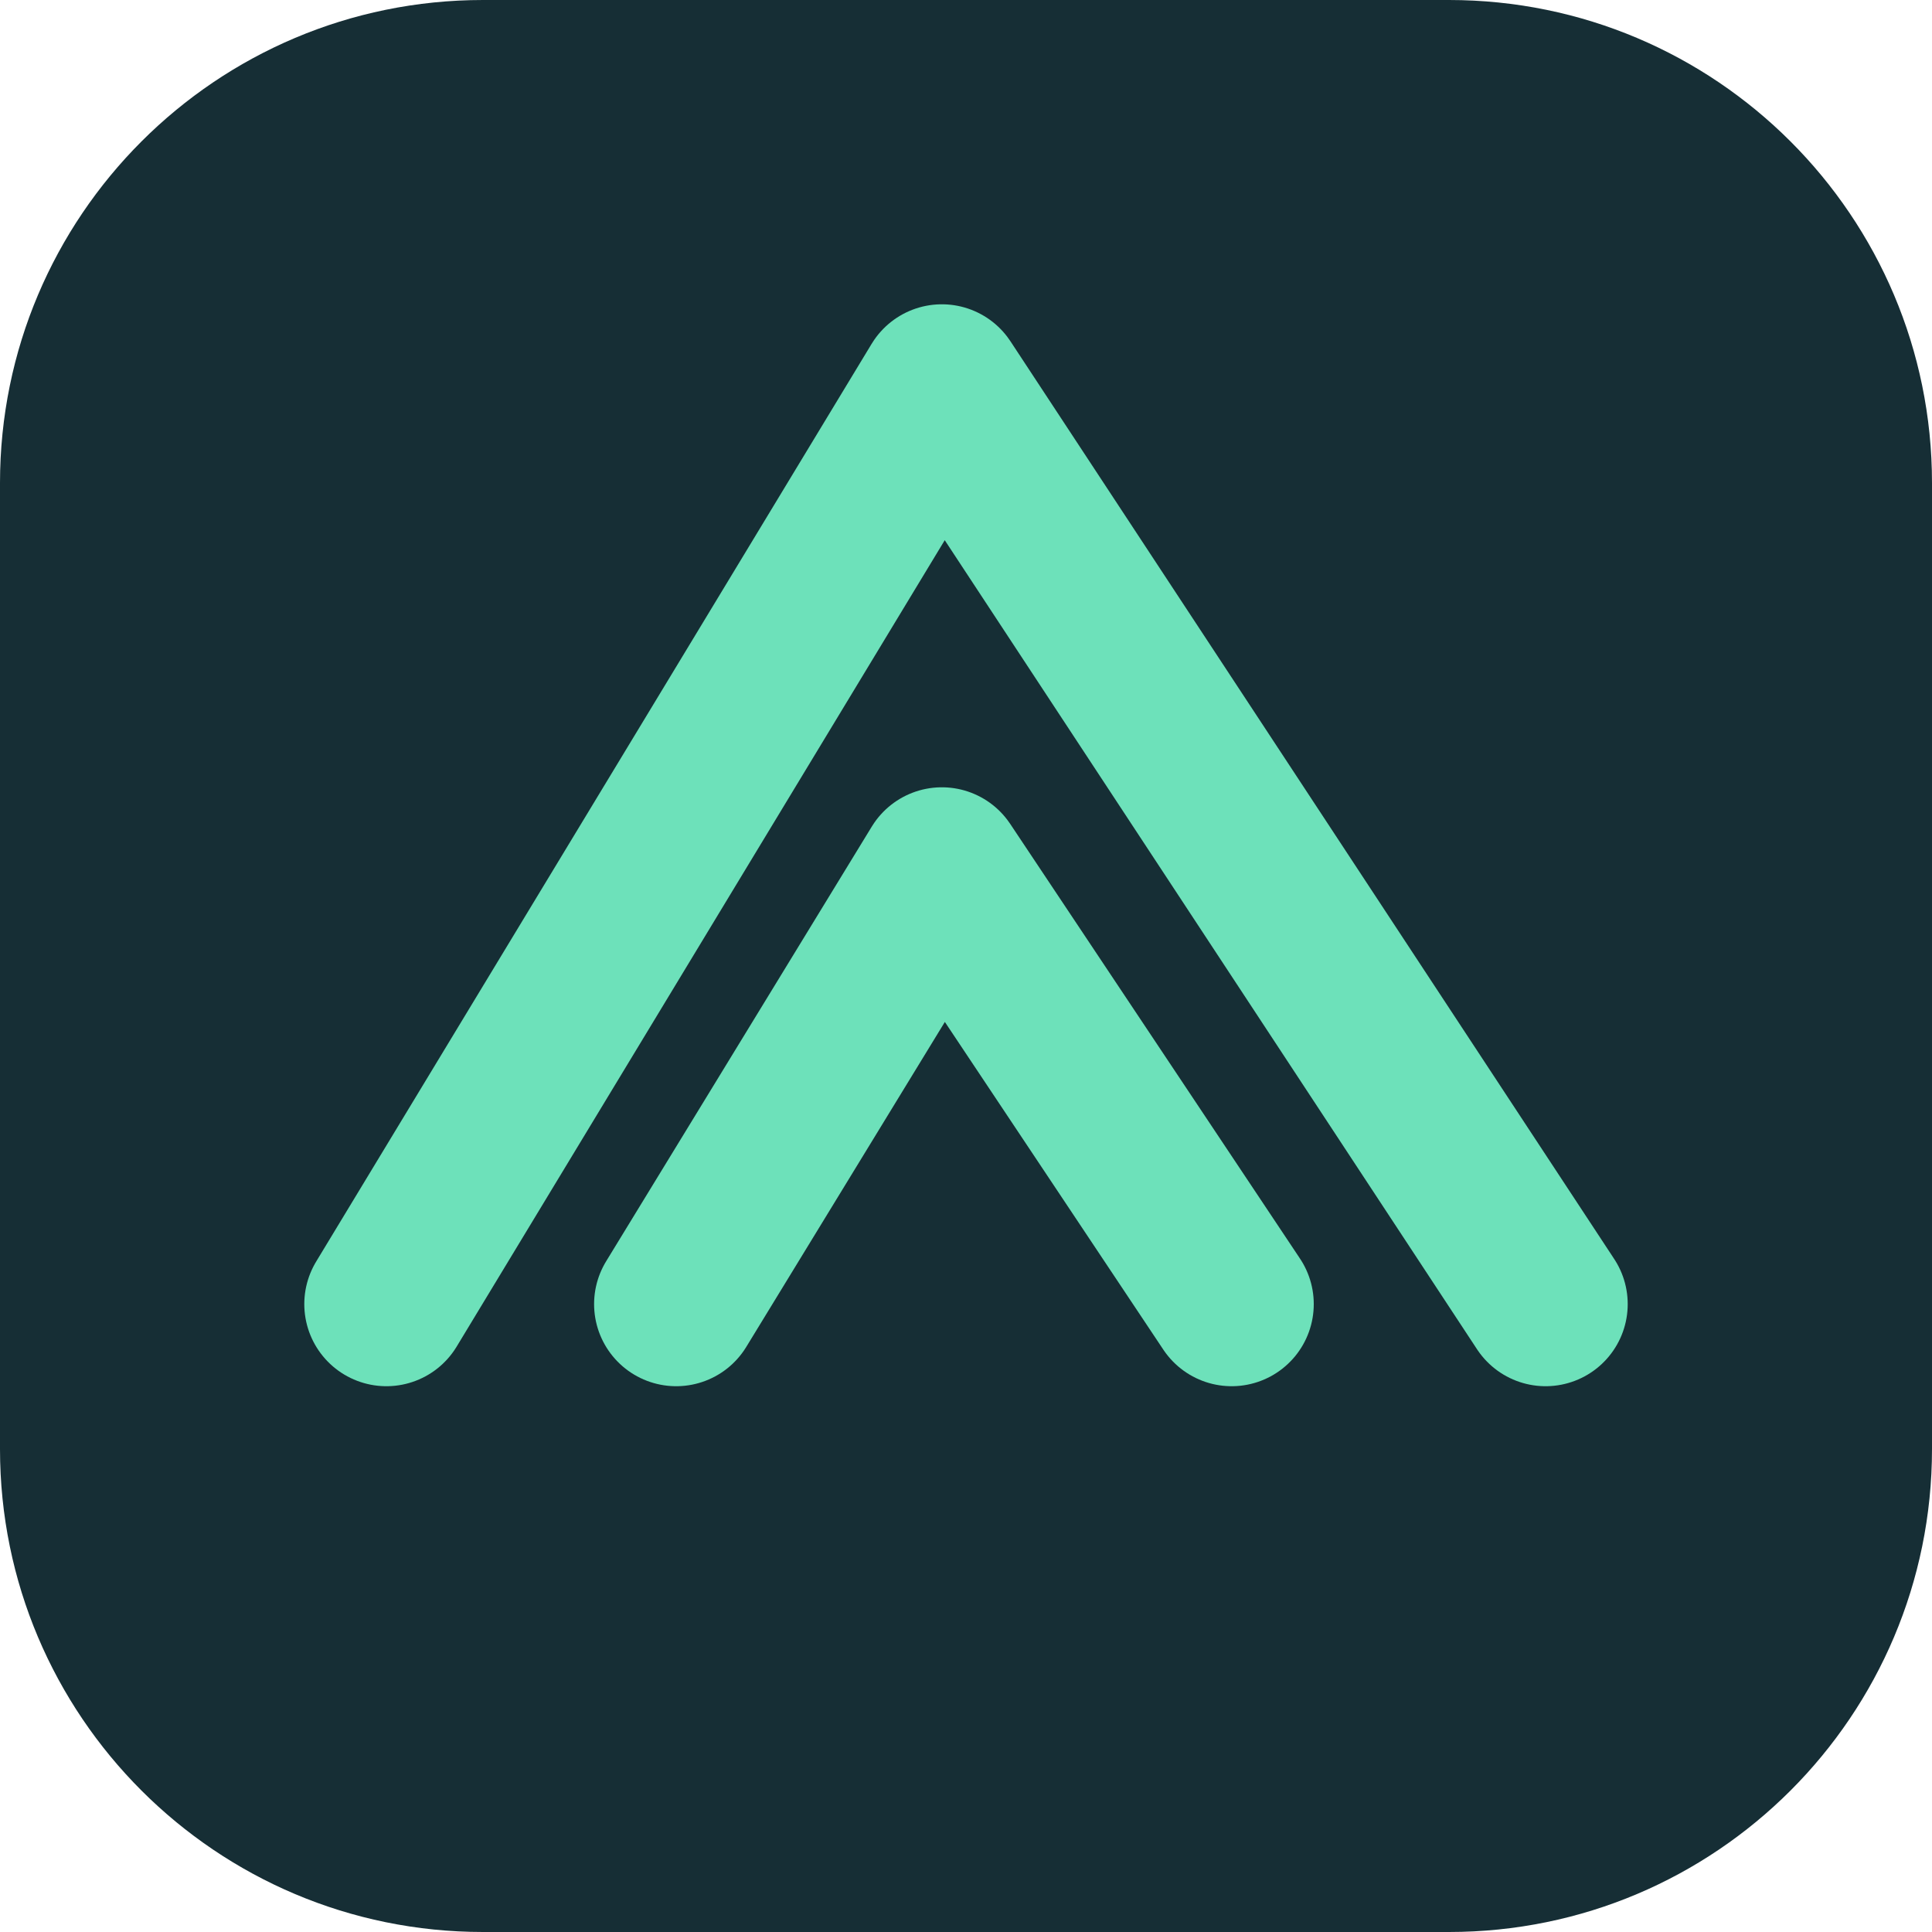
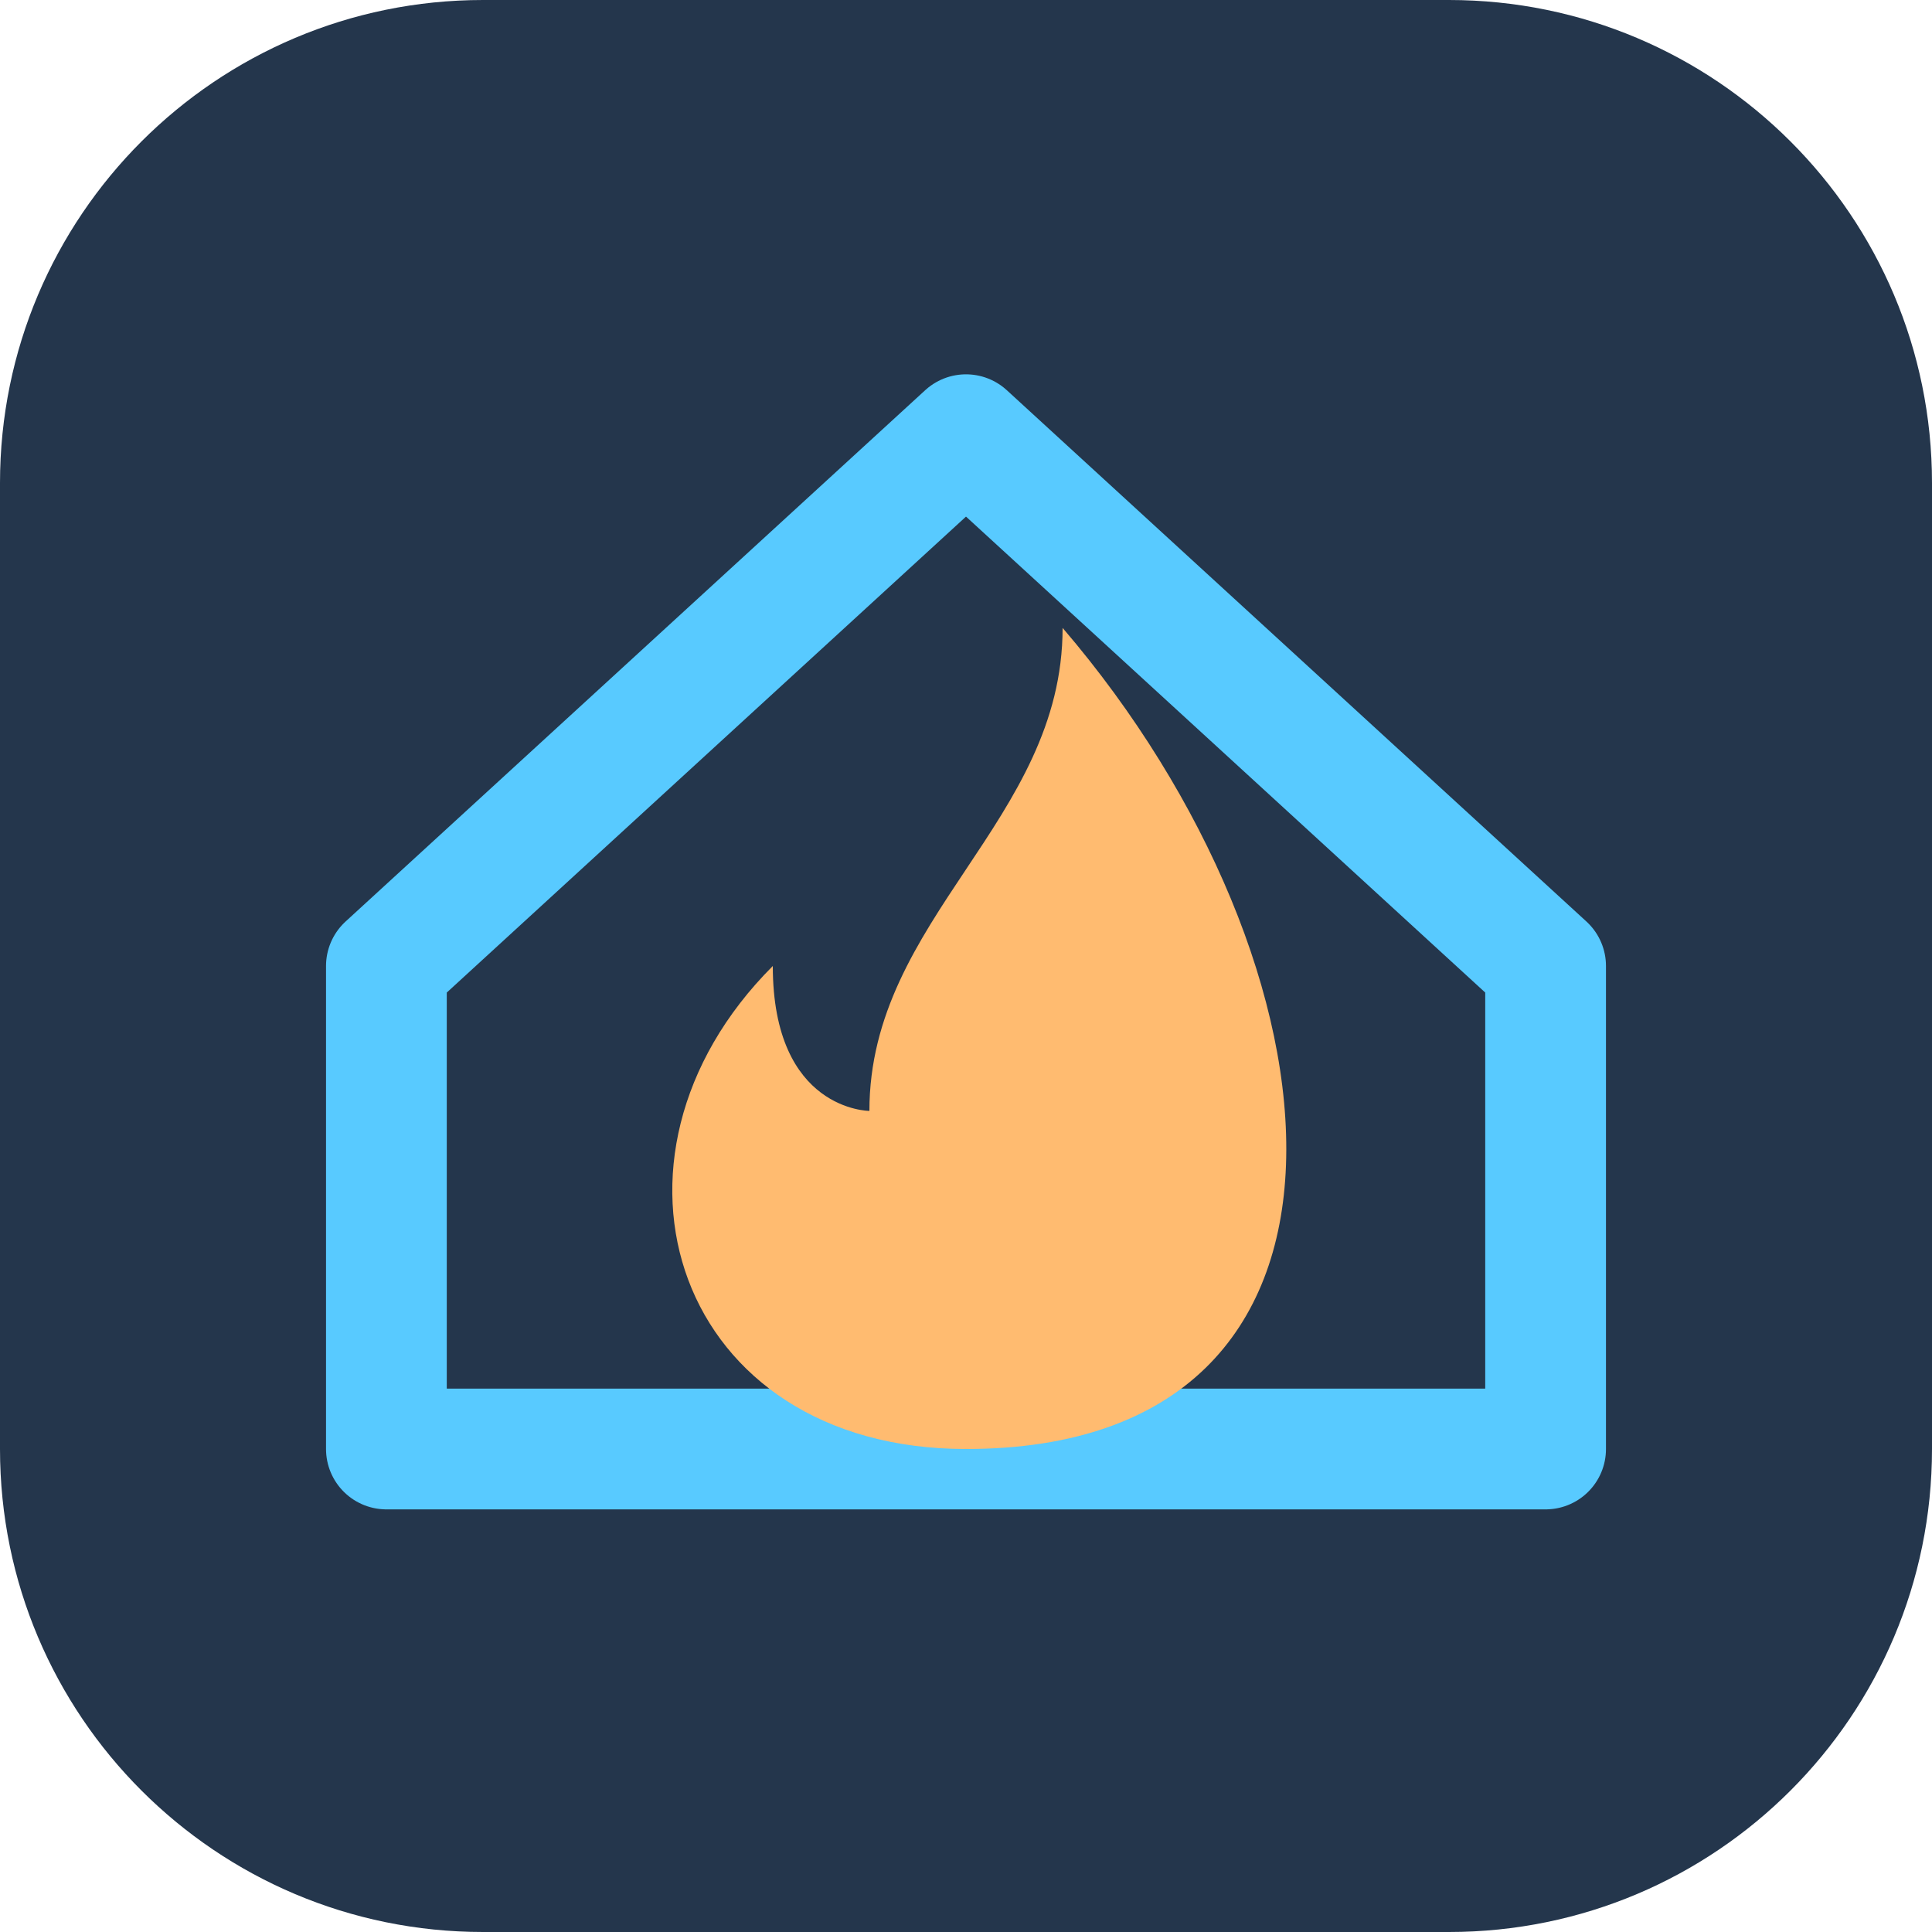
- <svg xmlns="http://www.w3.org/2000/svg" viewBox="0 0 40 40" fill="none">
-   <rect width="40" height="40" rx="10" fill="#162e35" />
-   <path d="M8 27 19.5 8 32 27M14 27l5.5-9 6 9" stroke="#6de1ba" stroke-width="3.4" stroke-linecap="round" stroke-linejoin="round" />
+ <svg xmlns="http://www.w3.org/2000/svg" viewBox="0 0 40 40">
+   <rect width="40" height="40" rx="10" fill="#24364c" />
+   <path d="M8 20 20 9l12 11v10H8z" fill="none" stroke="#58caff" stroke-width="2.5" stroke-linejoin="round" />
+   <path d="M20 30c-6 0-8-6-4-10 0 3 2 3 2 3 0-4 4-6 4-10 6 7 7 17-2 17Z" fill="#ffbb70" />
</svg>
